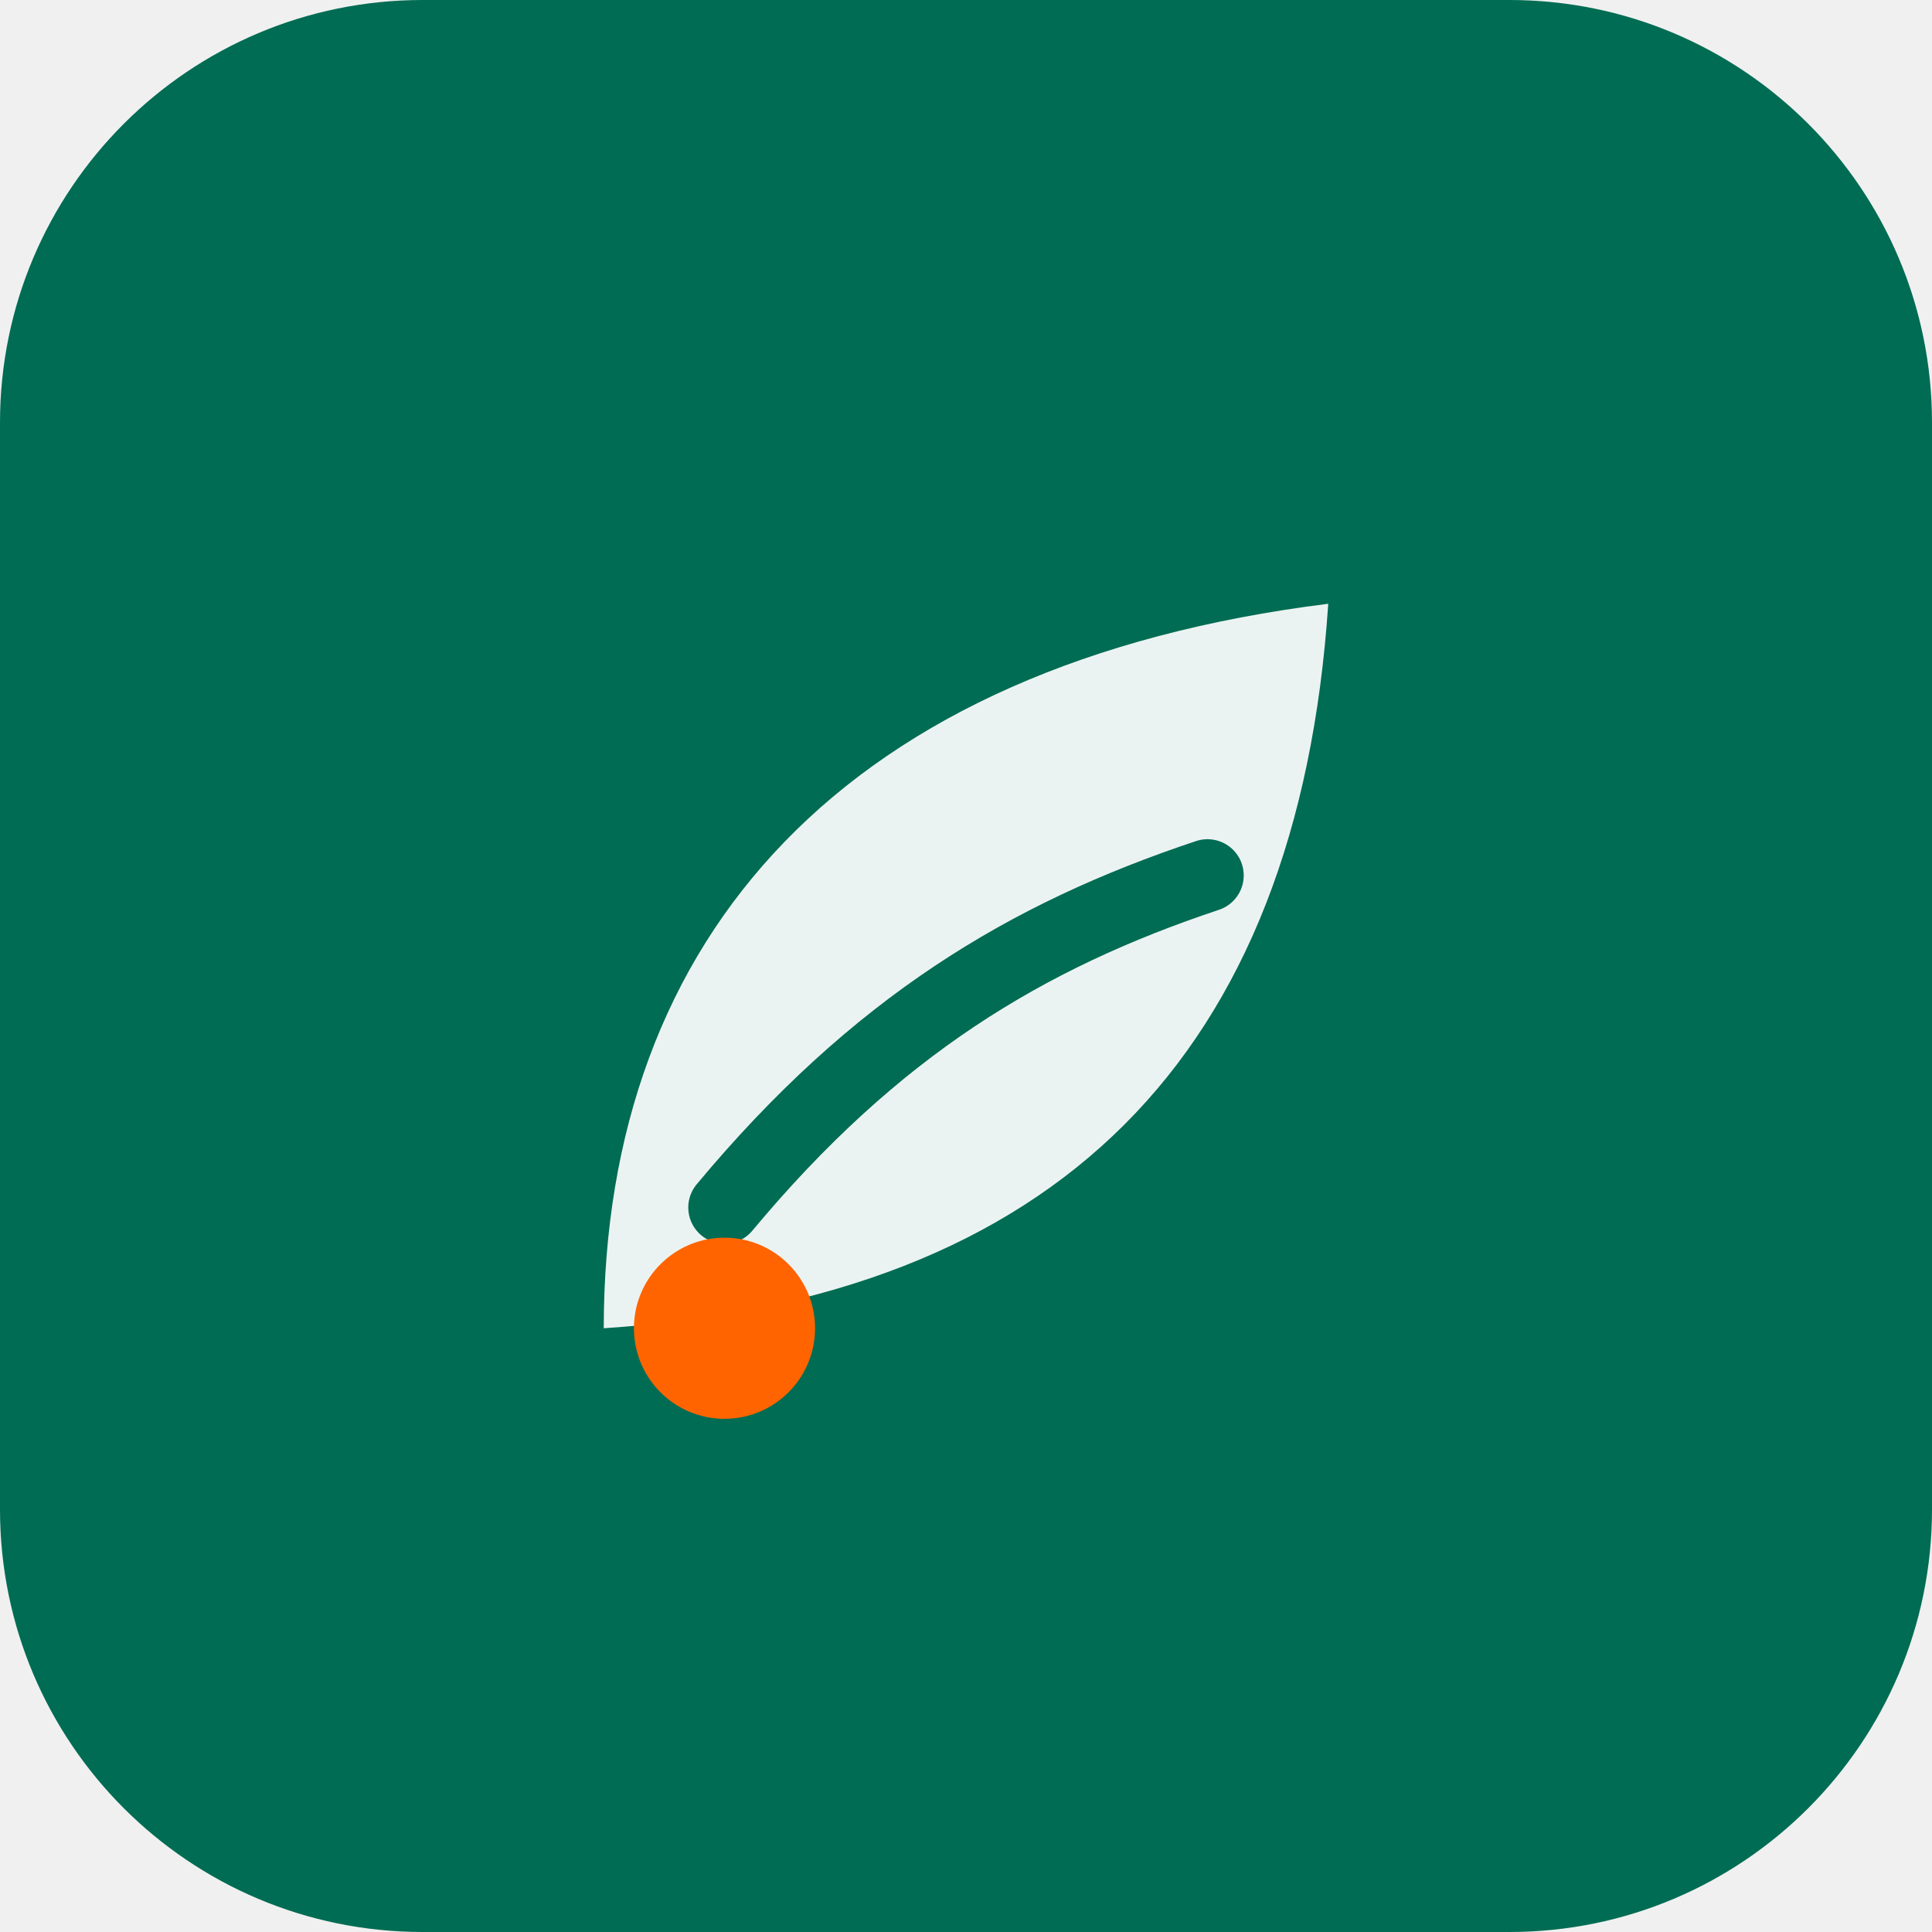
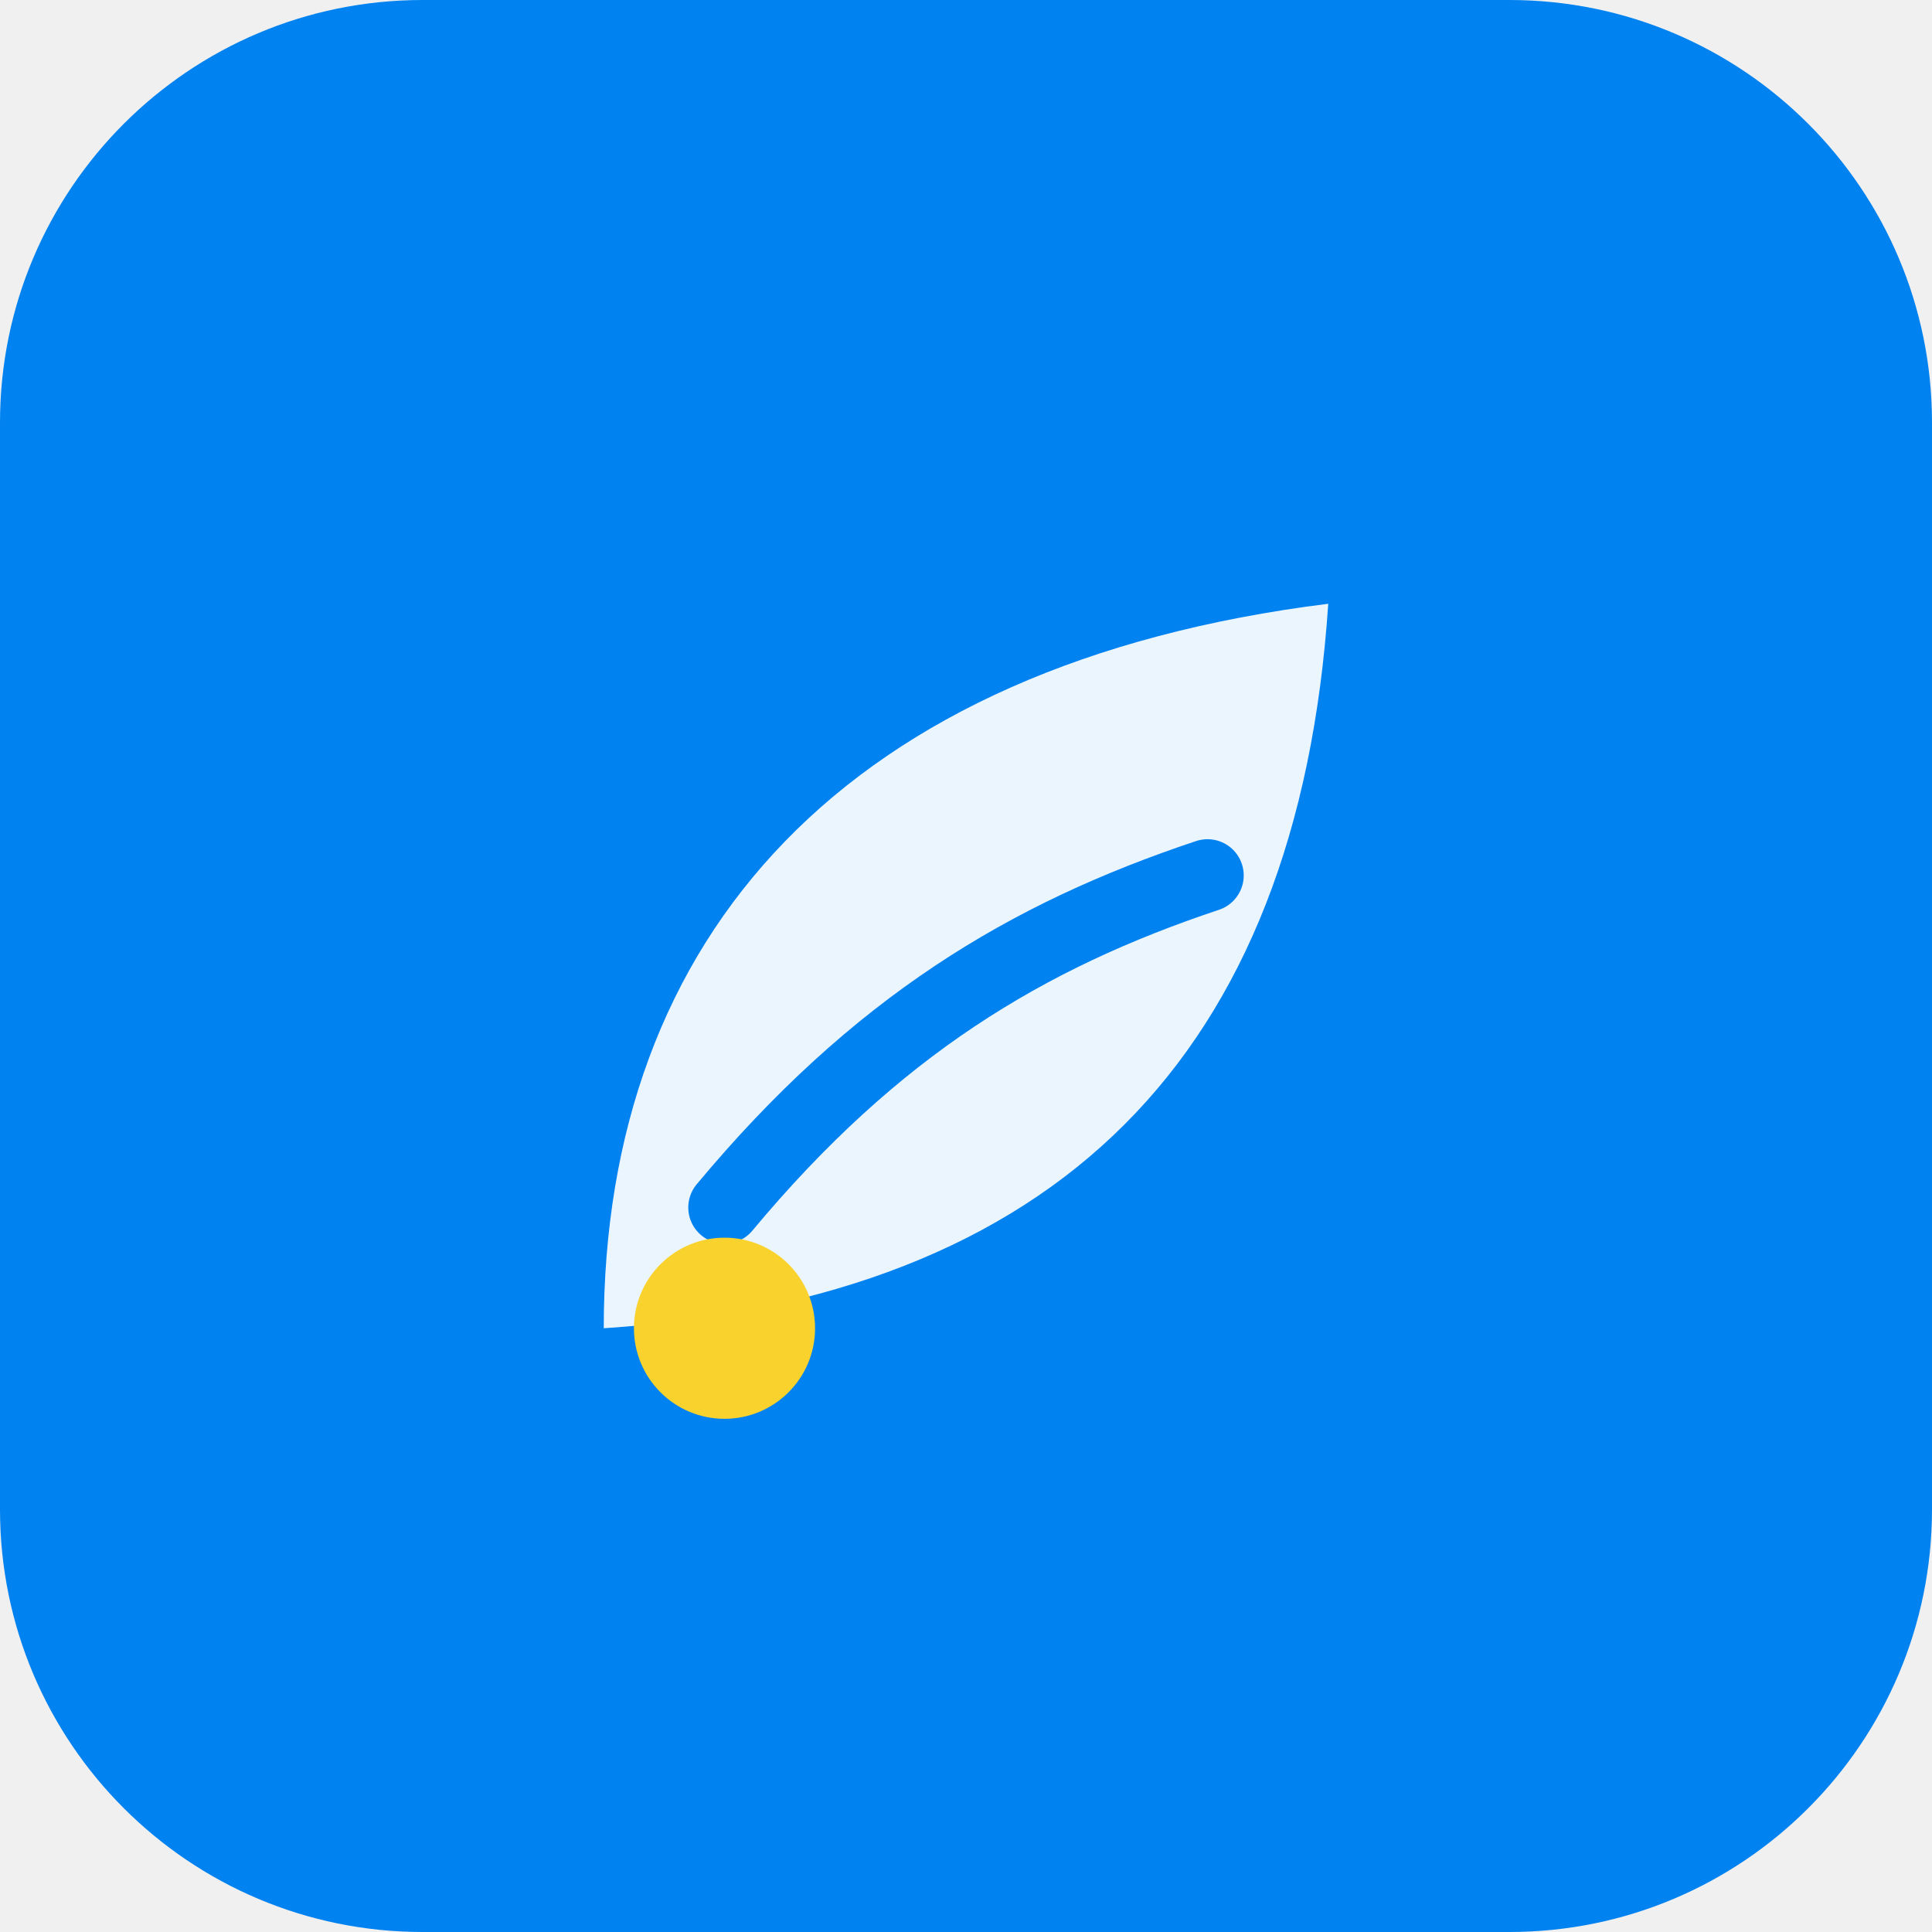
<svg xmlns="http://www.w3.org/2000/svg" viewBox="0 0 64 64" width="64" height="64" role="img" aria-label="BrandBlog CMS">
-   <rect width="64" height="64" rx="14" fill="#006C53" />
+   <rect width="64" height="64" rx="14" fill="#0082F0" />
  <path d="M20 44c0-13 8-22 24-24-1 15-9 23-24 24z" fill="#fff" opacity="0.92" />
-   <path d="M24 40c5-6 10-9 16-11" fill="none" stroke="#006C53" stroke-width="2.4" stroke-linecap="round" />
-   <circle cx="24" cy="44" r="3" fill="#FF6400" />
+   <path d="M24 40c5-6 10-9 16-11" fill="none" stroke="#0082F0" stroke-width="2.4" stroke-linecap="round" />
+   <circle cx="24" cy="44" r="3" fill="#FAD22D" />
</svg>
